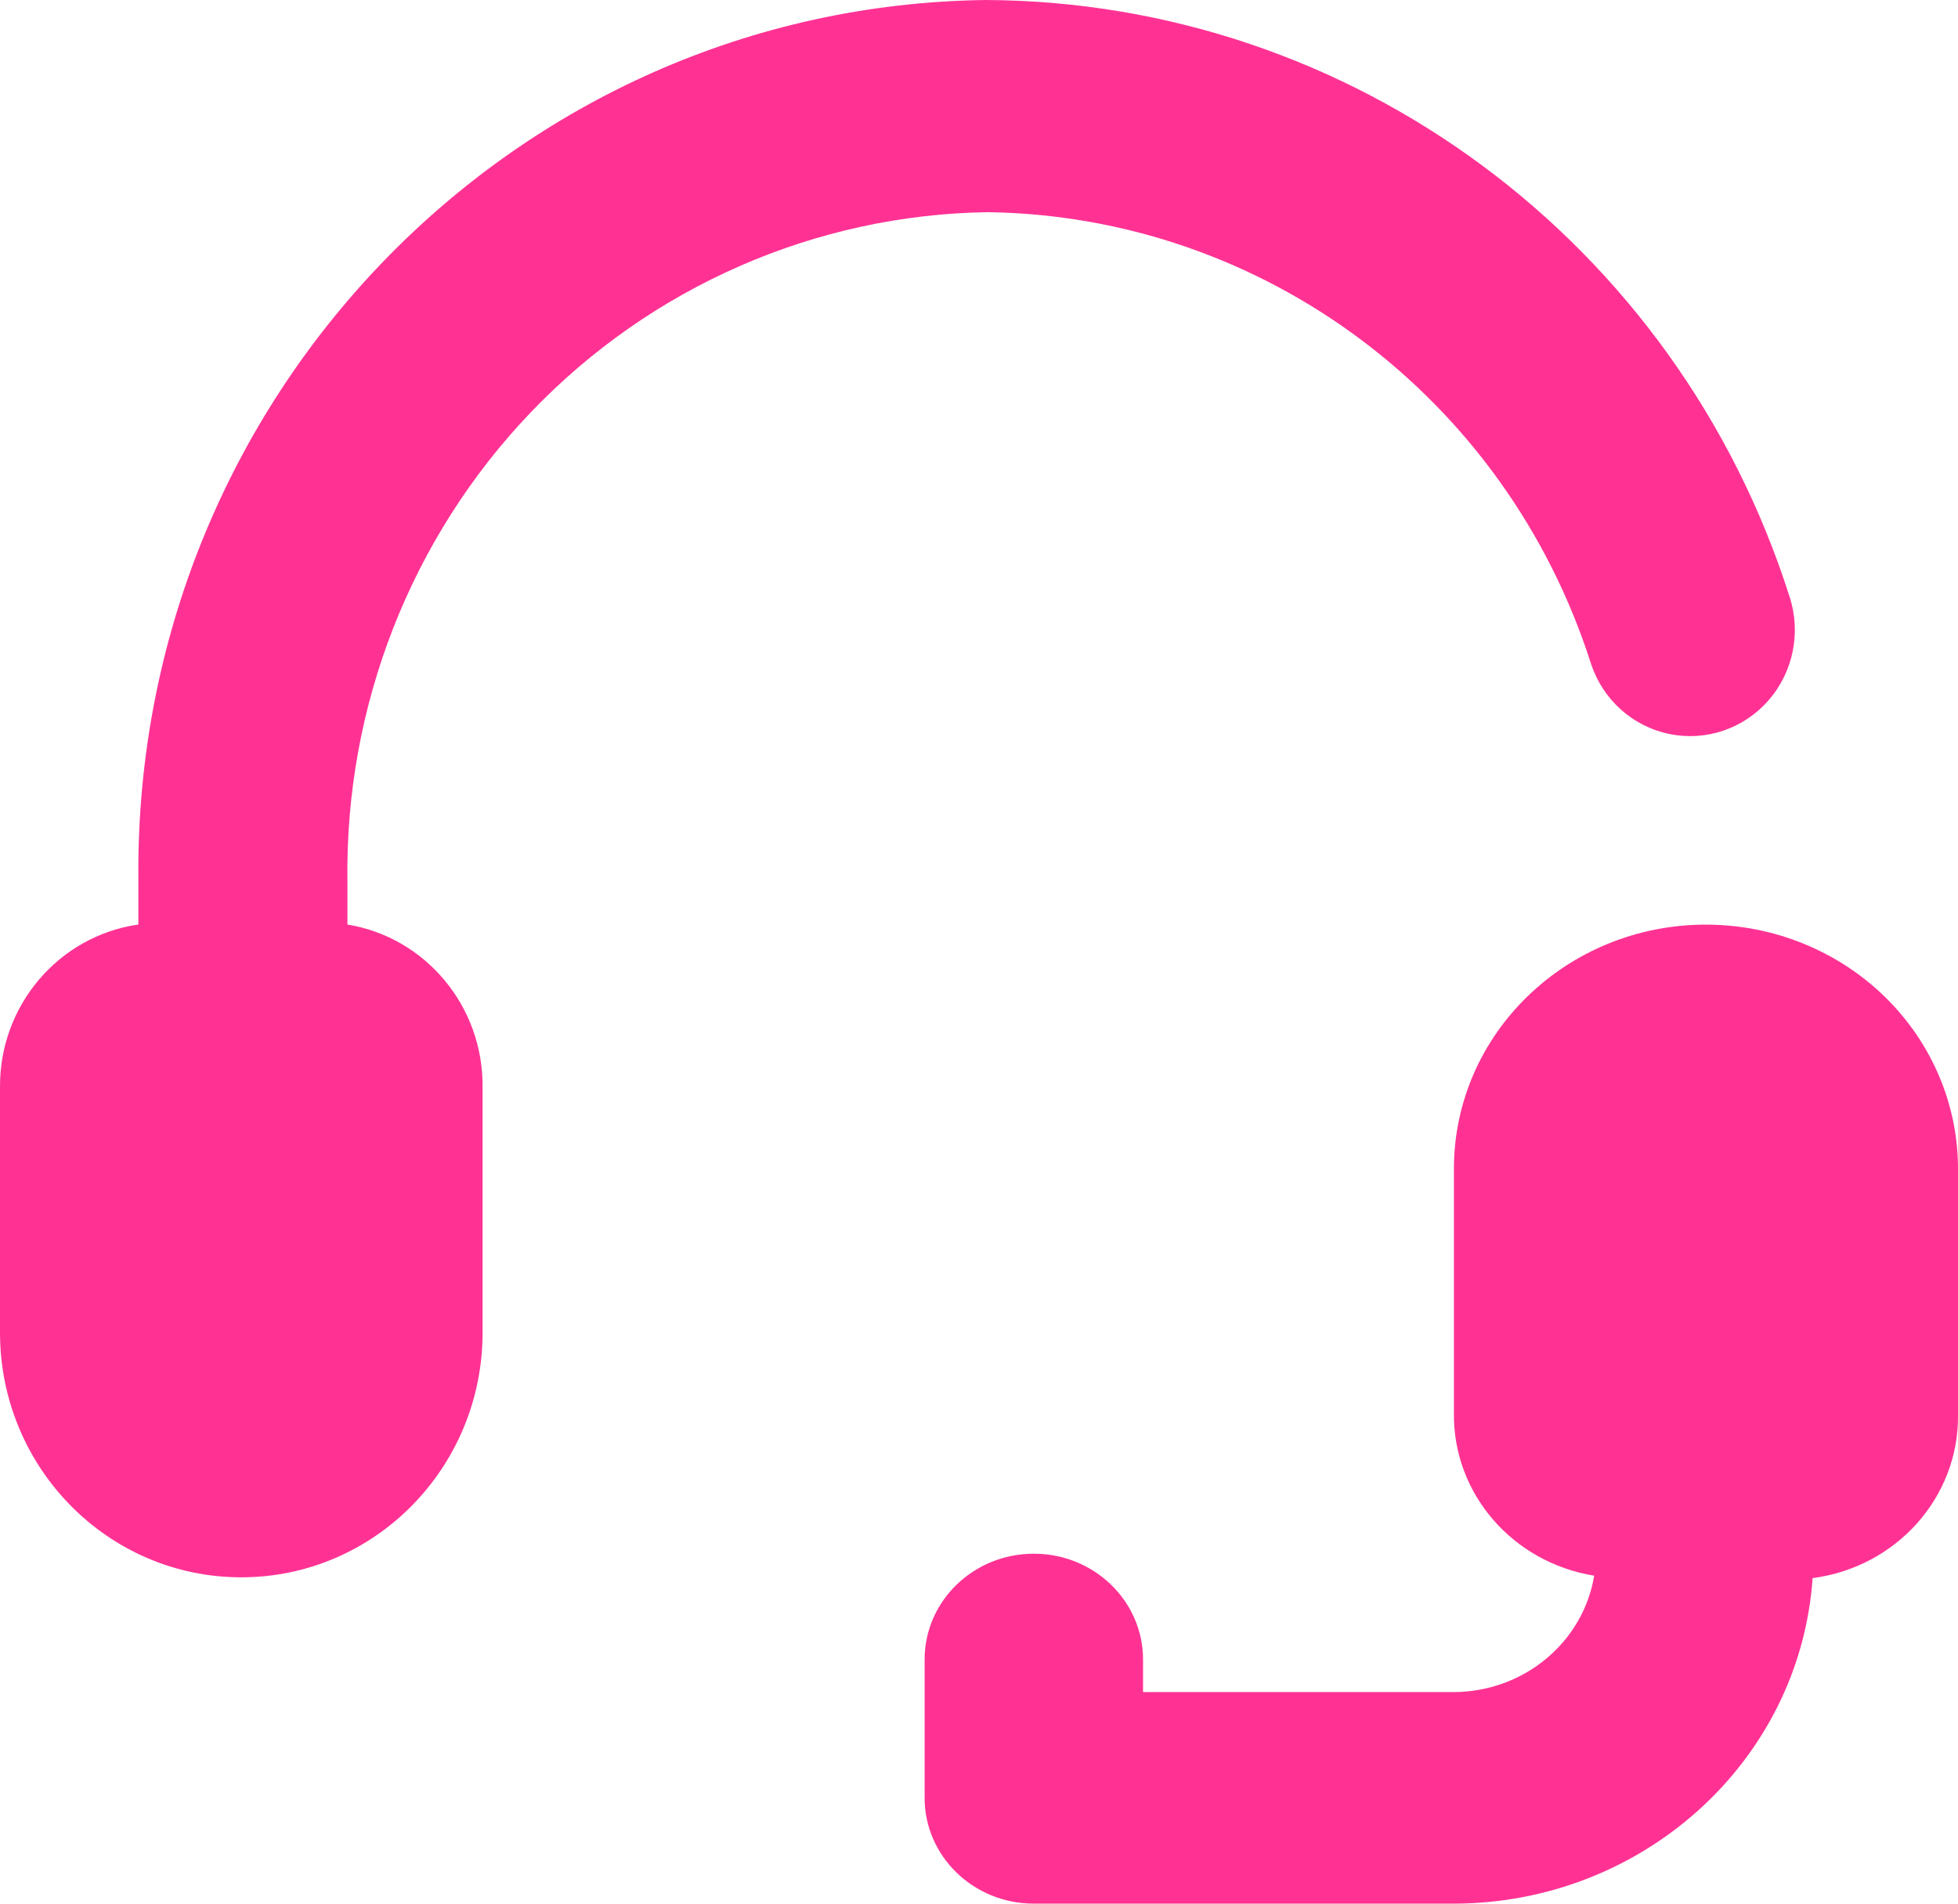
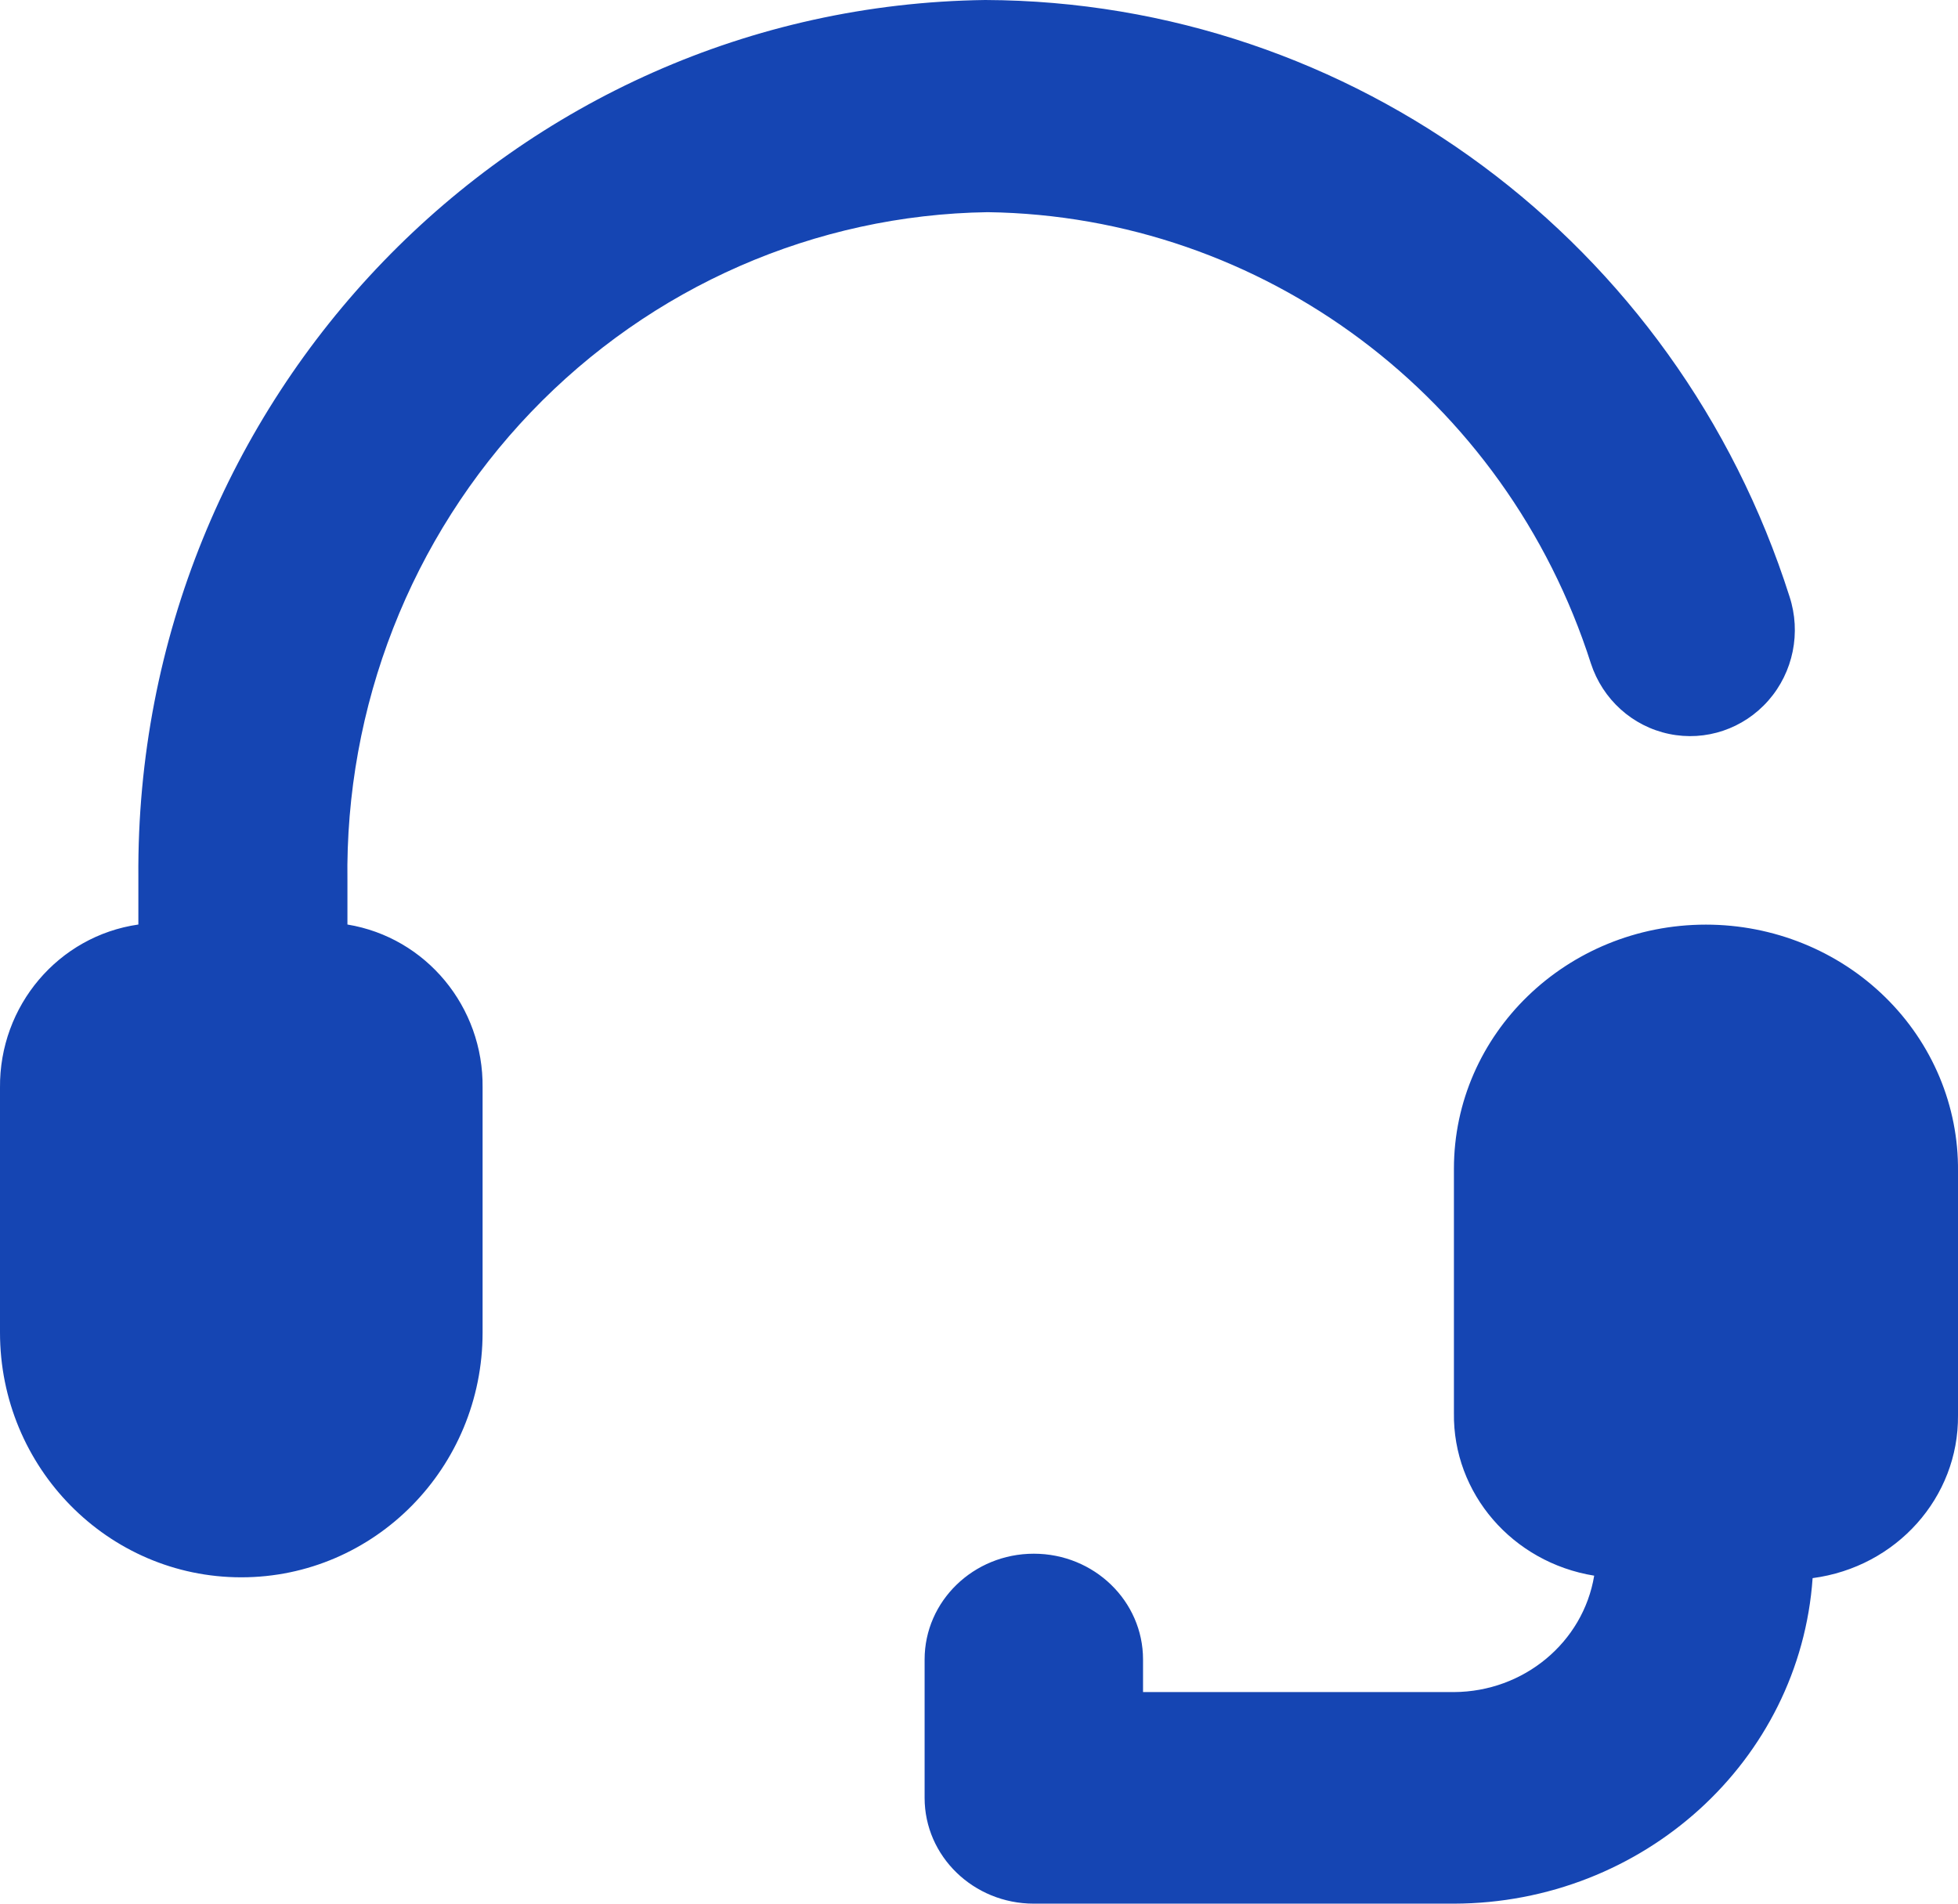
<svg xmlns="http://www.w3.org/2000/svg" width="36" height="35" viewBox="0 0 36 35" fill="none">
-   <path fill-rule="evenodd" clip-rule="evenodd" d="M36 21.534V26.022C36.014 27.529 34.869 28.812 33.327 29.015C33.092 32.378 30.212 34.992 26.732 35H19.008C17.899 35 17 34.129 17 33.055V30.511C17 29.437 17.899 28.566 19.008 28.566C20.117 28.566 21.016 29.437 21.016 30.511V31.11H26.732C28.016 31.104 29.107 30.198 29.311 28.97C27.806 28.726 26.711 27.455 26.732 25.978V21.489C26.732 19.01 28.806 17 31.366 17C32.603 17 33.789 17.479 34.659 18.331C35.529 19.182 36.012 20.335 36 21.534ZM18.159 3.901C23.226 3.971 27.686 7.307 29.25 12.197C29.466 12.859 30.014 13.354 30.688 13.494C31.361 13.635 32.057 13.4 32.514 12.879C32.971 12.358 33.119 11.629 32.902 10.967C30.829 4.451 24.863 0.026 18.115 0C9.435 0.115 2.478 7.322 2.544 16.128V16.998C1.074 17.209 -0.014 18.492 0 19.998V24.499C0 26.985 1.986 29 4.436 29C6.886 29 8.873 26.985 8.873 24.499V19.998C8.891 18.512 7.835 17.236 6.388 16.998V16.203C6.341 12.988 7.554 9.885 9.762 7.578C11.97 5.271 14.99 3.948 18.159 3.901Z" fill="#FF3294" />
+   <path fill-rule="evenodd" clip-rule="evenodd" d="M36 21.534V26.022C36.014 27.529 34.869 28.812 33.327 29.015C33.092 32.378 30.212 34.992 26.732 35H19.008C17.899 35 17 34.129 17 33.055V30.511C17 29.437 17.899 28.566 19.008 28.566C20.117 28.566 21.016 29.437 21.016 30.511V31.11H26.732C28.016 31.104 29.107 30.198 29.311 28.97C27.806 28.726 26.711 27.455 26.732 25.978V21.489C26.732 19.01 28.806 17 31.366 17C32.603 17 33.789 17.479 34.659 18.331C35.529 19.182 36.012 20.335 36 21.534ZM18.159 3.901C23.226 3.971 27.686 7.307 29.25 12.197C29.466 12.859 30.014 13.354 30.688 13.494C31.361 13.635 32.057 13.4 32.514 12.879C32.971 12.358 33.119 11.629 32.902 10.967C30.829 4.451 24.863 0.026 18.115 0C9.435 0.115 2.478 7.322 2.544 16.128V16.998C1.074 17.209 -0.014 18.492 0 19.998V24.499C0 26.985 1.986 29 4.436 29C6.886 29 8.873 26.985 8.873 24.499V19.998C8.891 18.512 7.835 17.236 6.388 16.998V16.203C6.341 12.988 7.554 9.885 9.762 7.578C11.97 5.271 14.99 3.948 18.159 3.901Z" fill="#1545B3" />
</svg>
